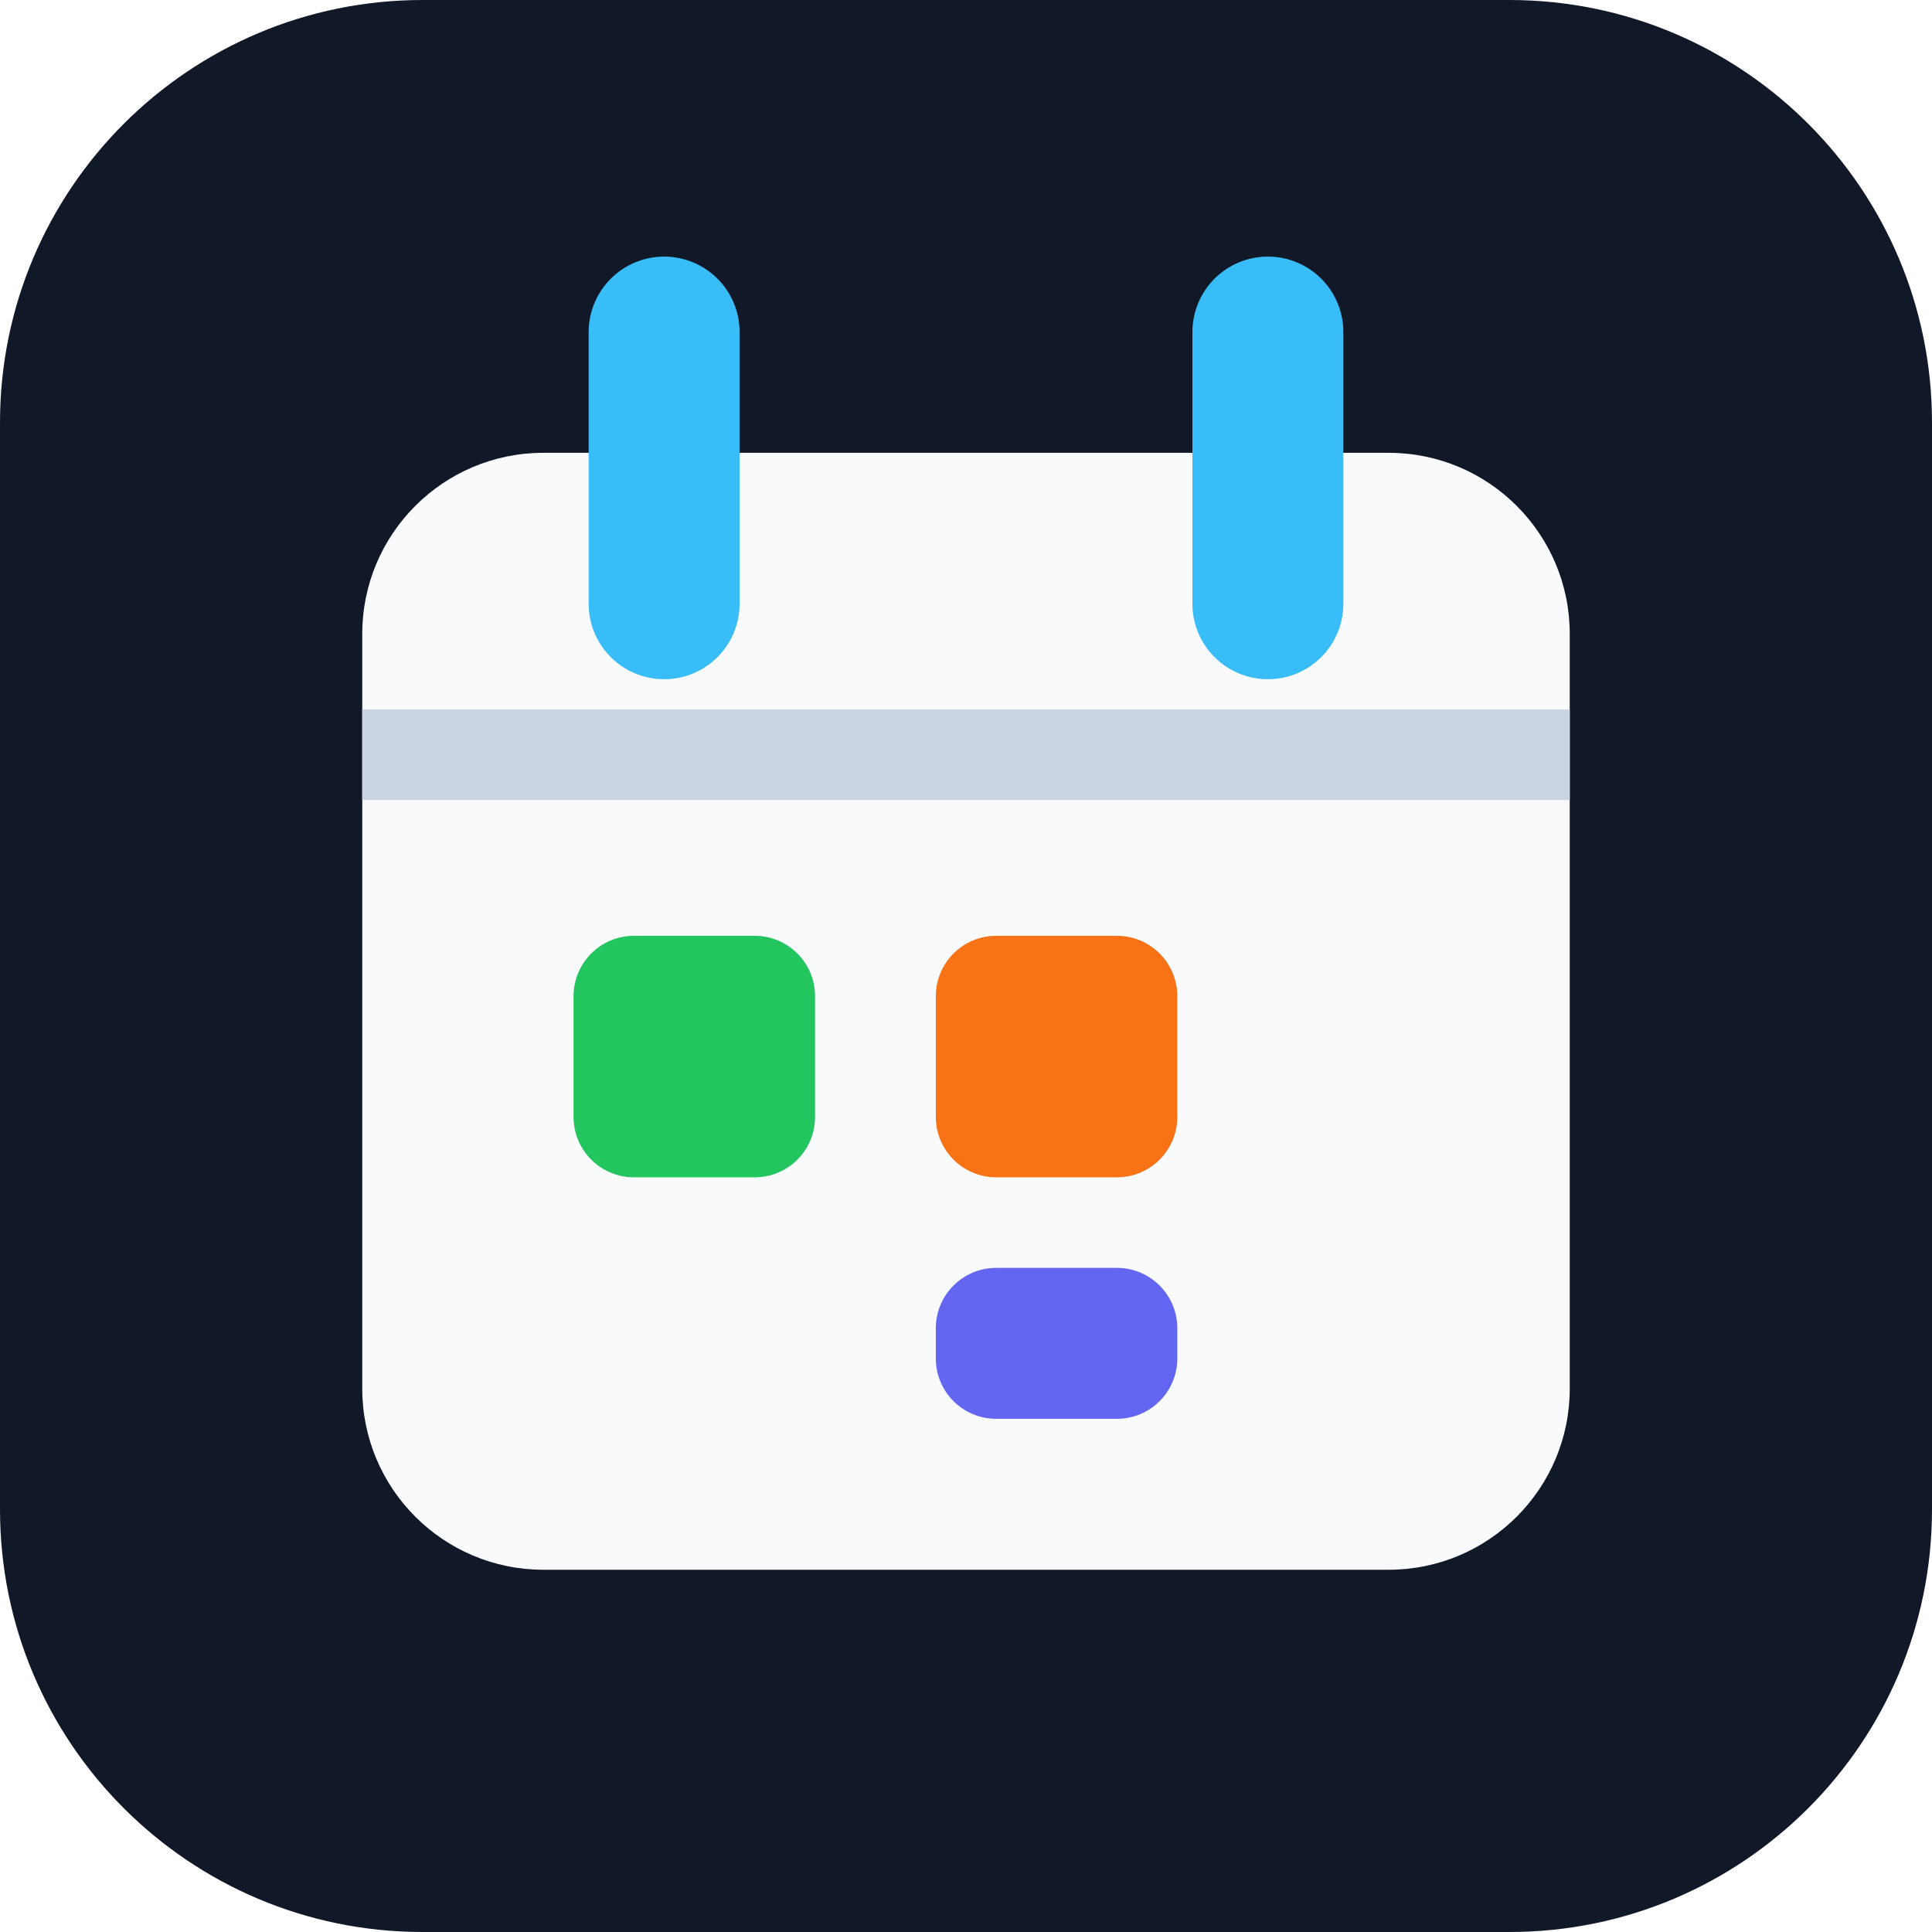
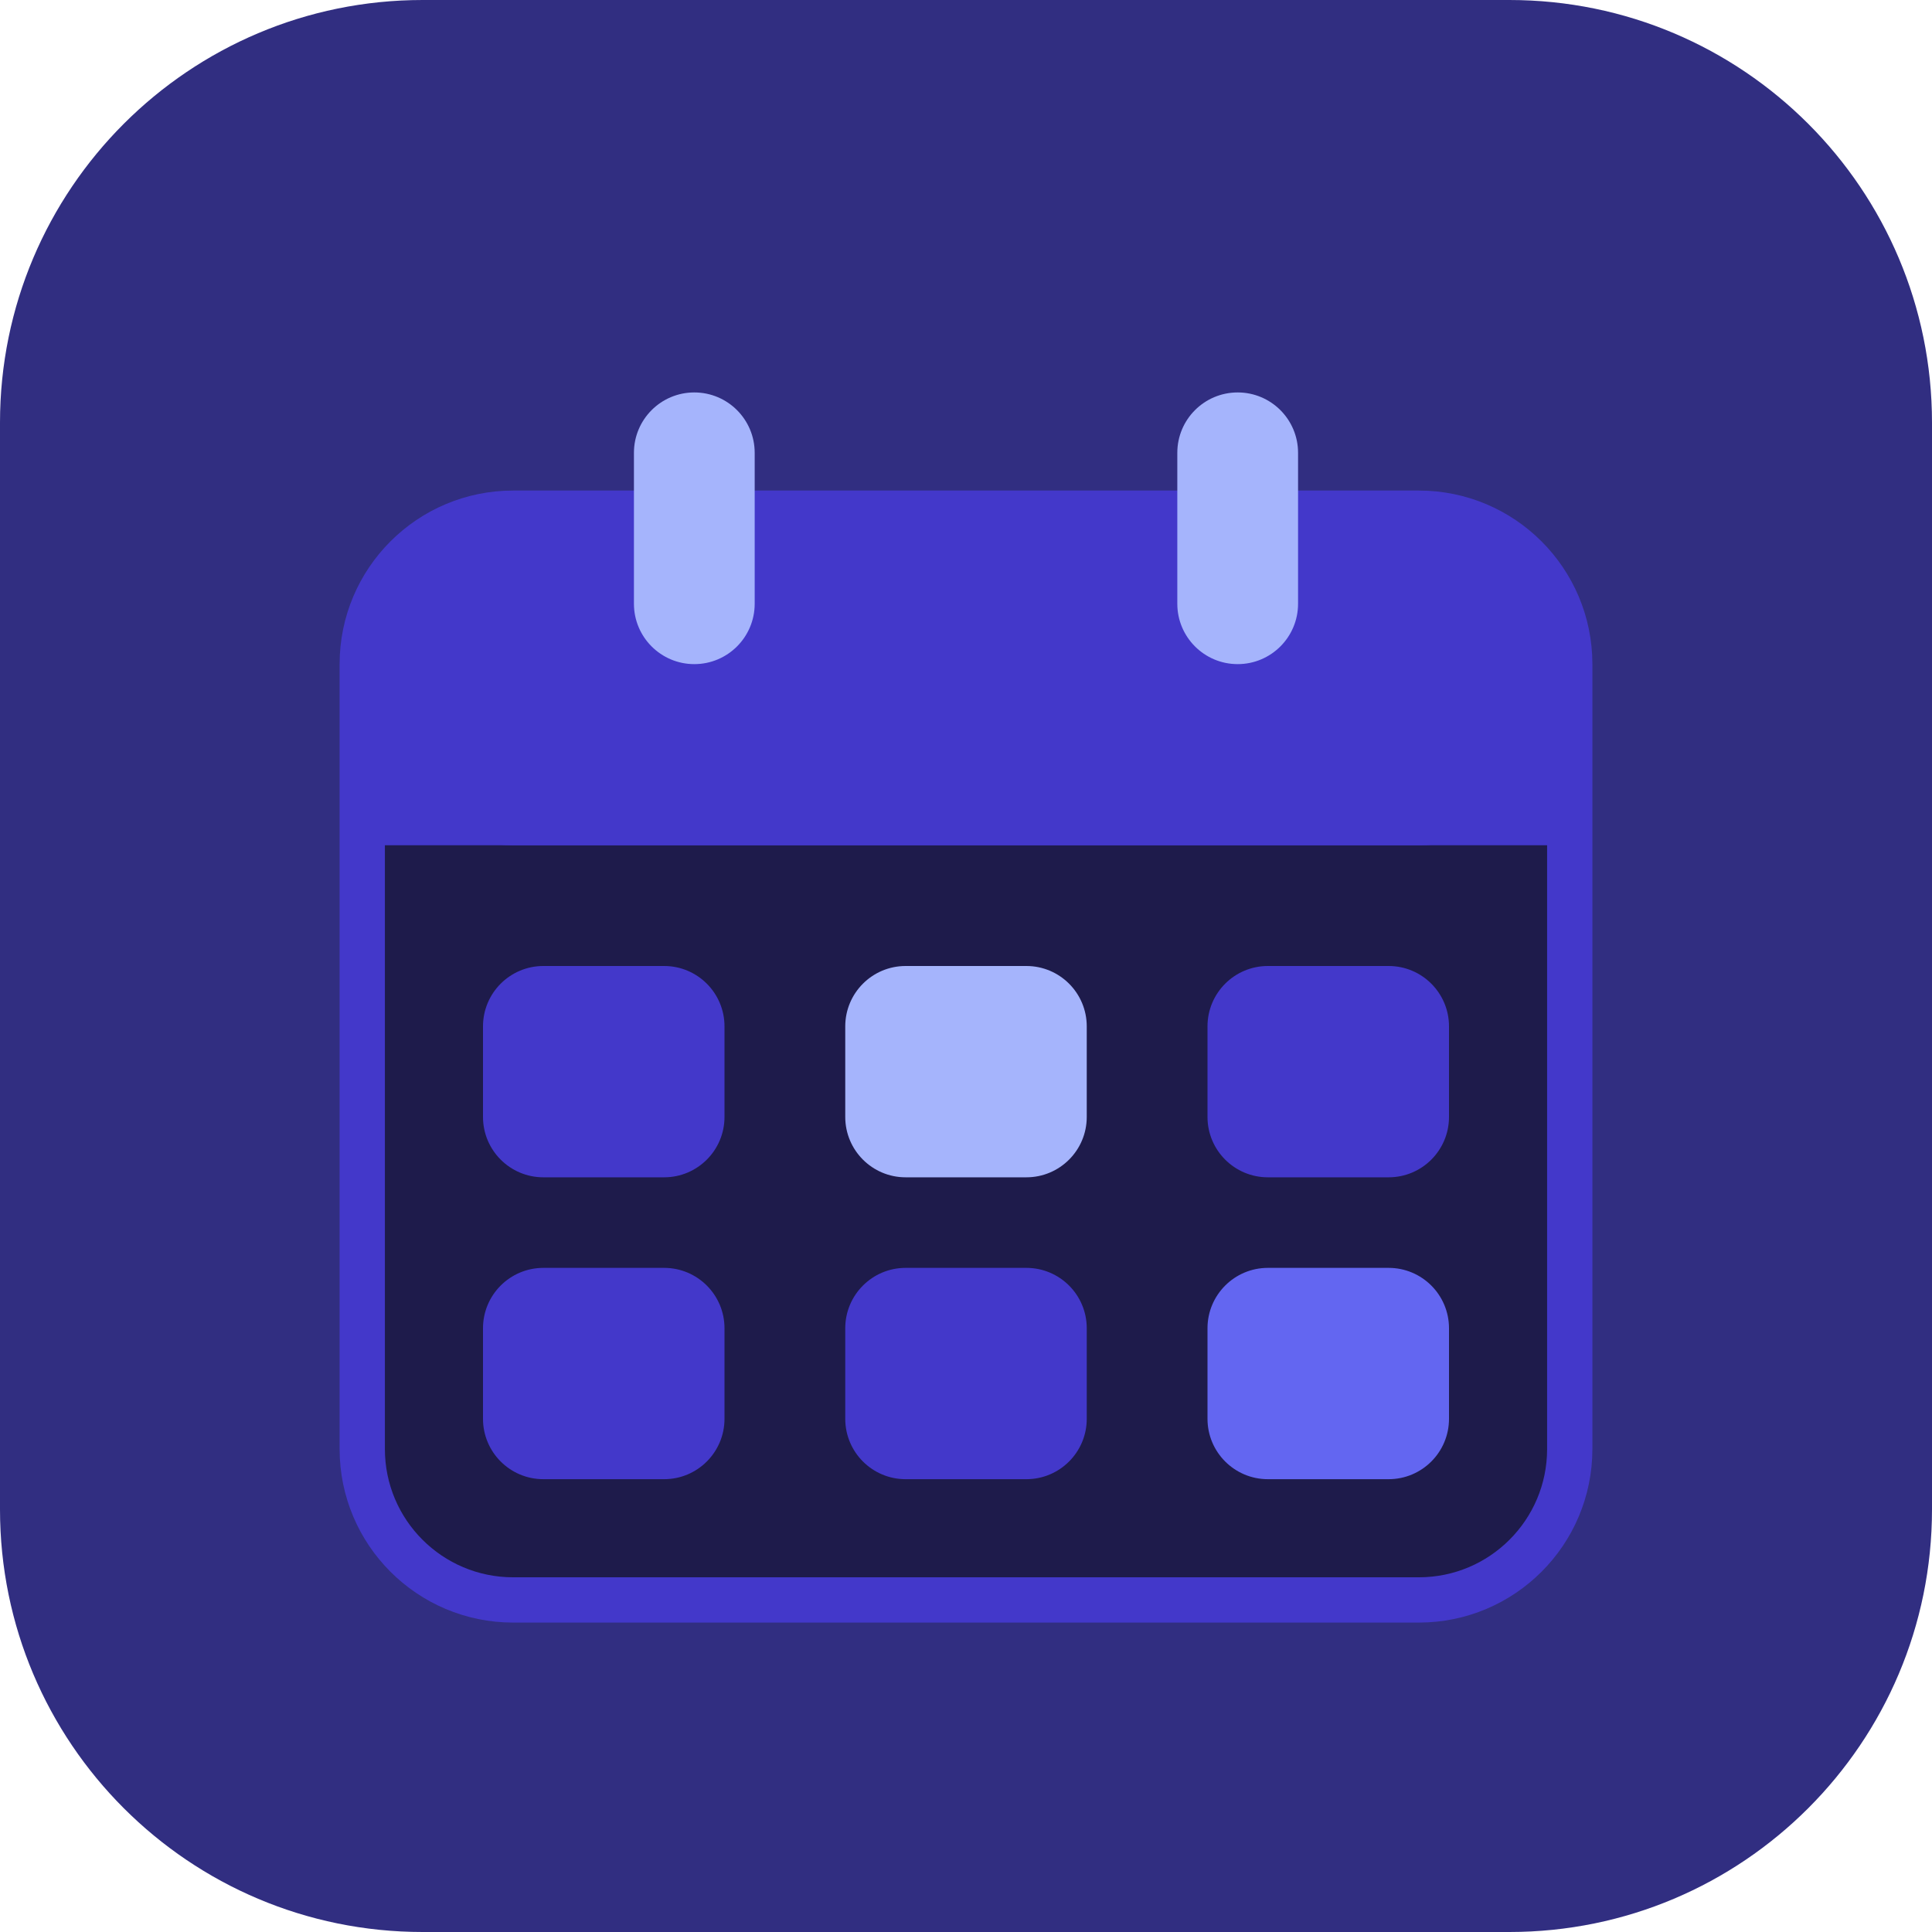
<svg xmlns="http://www.w3.org/2000/svg" viewBox="0 0 64 64">
-   <rect width="64" height="64" rx="14" fill="#111827" />
-   <rect x="12" y="15" width="40" height="37" rx="6" fill="#f8fafc" />
-   <path d="M12 25h40" stroke="#cbd5e1" stroke-width="3" />
-   <path d="M22 11v9M42 11v9" stroke="#38bdf8" stroke-width="5" stroke-linecap="round" />
-   <rect x="19" y="31" width="8" height="8" rx="2" fill="#22c55e" />
-   <rect x="31" y="31" width="8" height="8" rx="2" fill="#f97316" />
-   <rect x="31" y="42" width="8" height="5" rx="2" fill="#6366f1" />
+   <rect width="64" height="64" rx="14" fill="#312e81" />
+   <rect x="12" y="17" width="40" height="36" rx="5" fill="#1e1b4b" stroke="#4338ca" stroke-width="1.5" />
+   <rect x="12" y="17" width="40" height="11" rx="5" fill="#4338ca" />
+   <rect x="12" y="23" width="40" height="5" fill="#4338ca" />
+   <rect x="21" y="13" width="4" height="9" rx="2" fill="#a5b4fc" />
+   <rect x="39" y="13" width="4" height="9" rx="2" fill="#a5b4fc" />
+   <rect x="16" y="32" width="8" height="7" rx="2" fill="#4338ca" />
+   <rect x="28" y="32" width="8" height="7" rx="2" fill="#a5b4fc" />
+   <rect x="40" y="32" width="8" height="7" rx="2" fill="#4338ca" />
+   <rect x="16" y="42" width="8" height="7" rx="2" fill="#4338ca" />
+   <rect x="28" y="42" width="8" height="7" rx="2" fill="#4338ca" />
+   <rect x="40" y="42" width="8" height="7" rx="2" fill="#6366f1" />
</svg>
